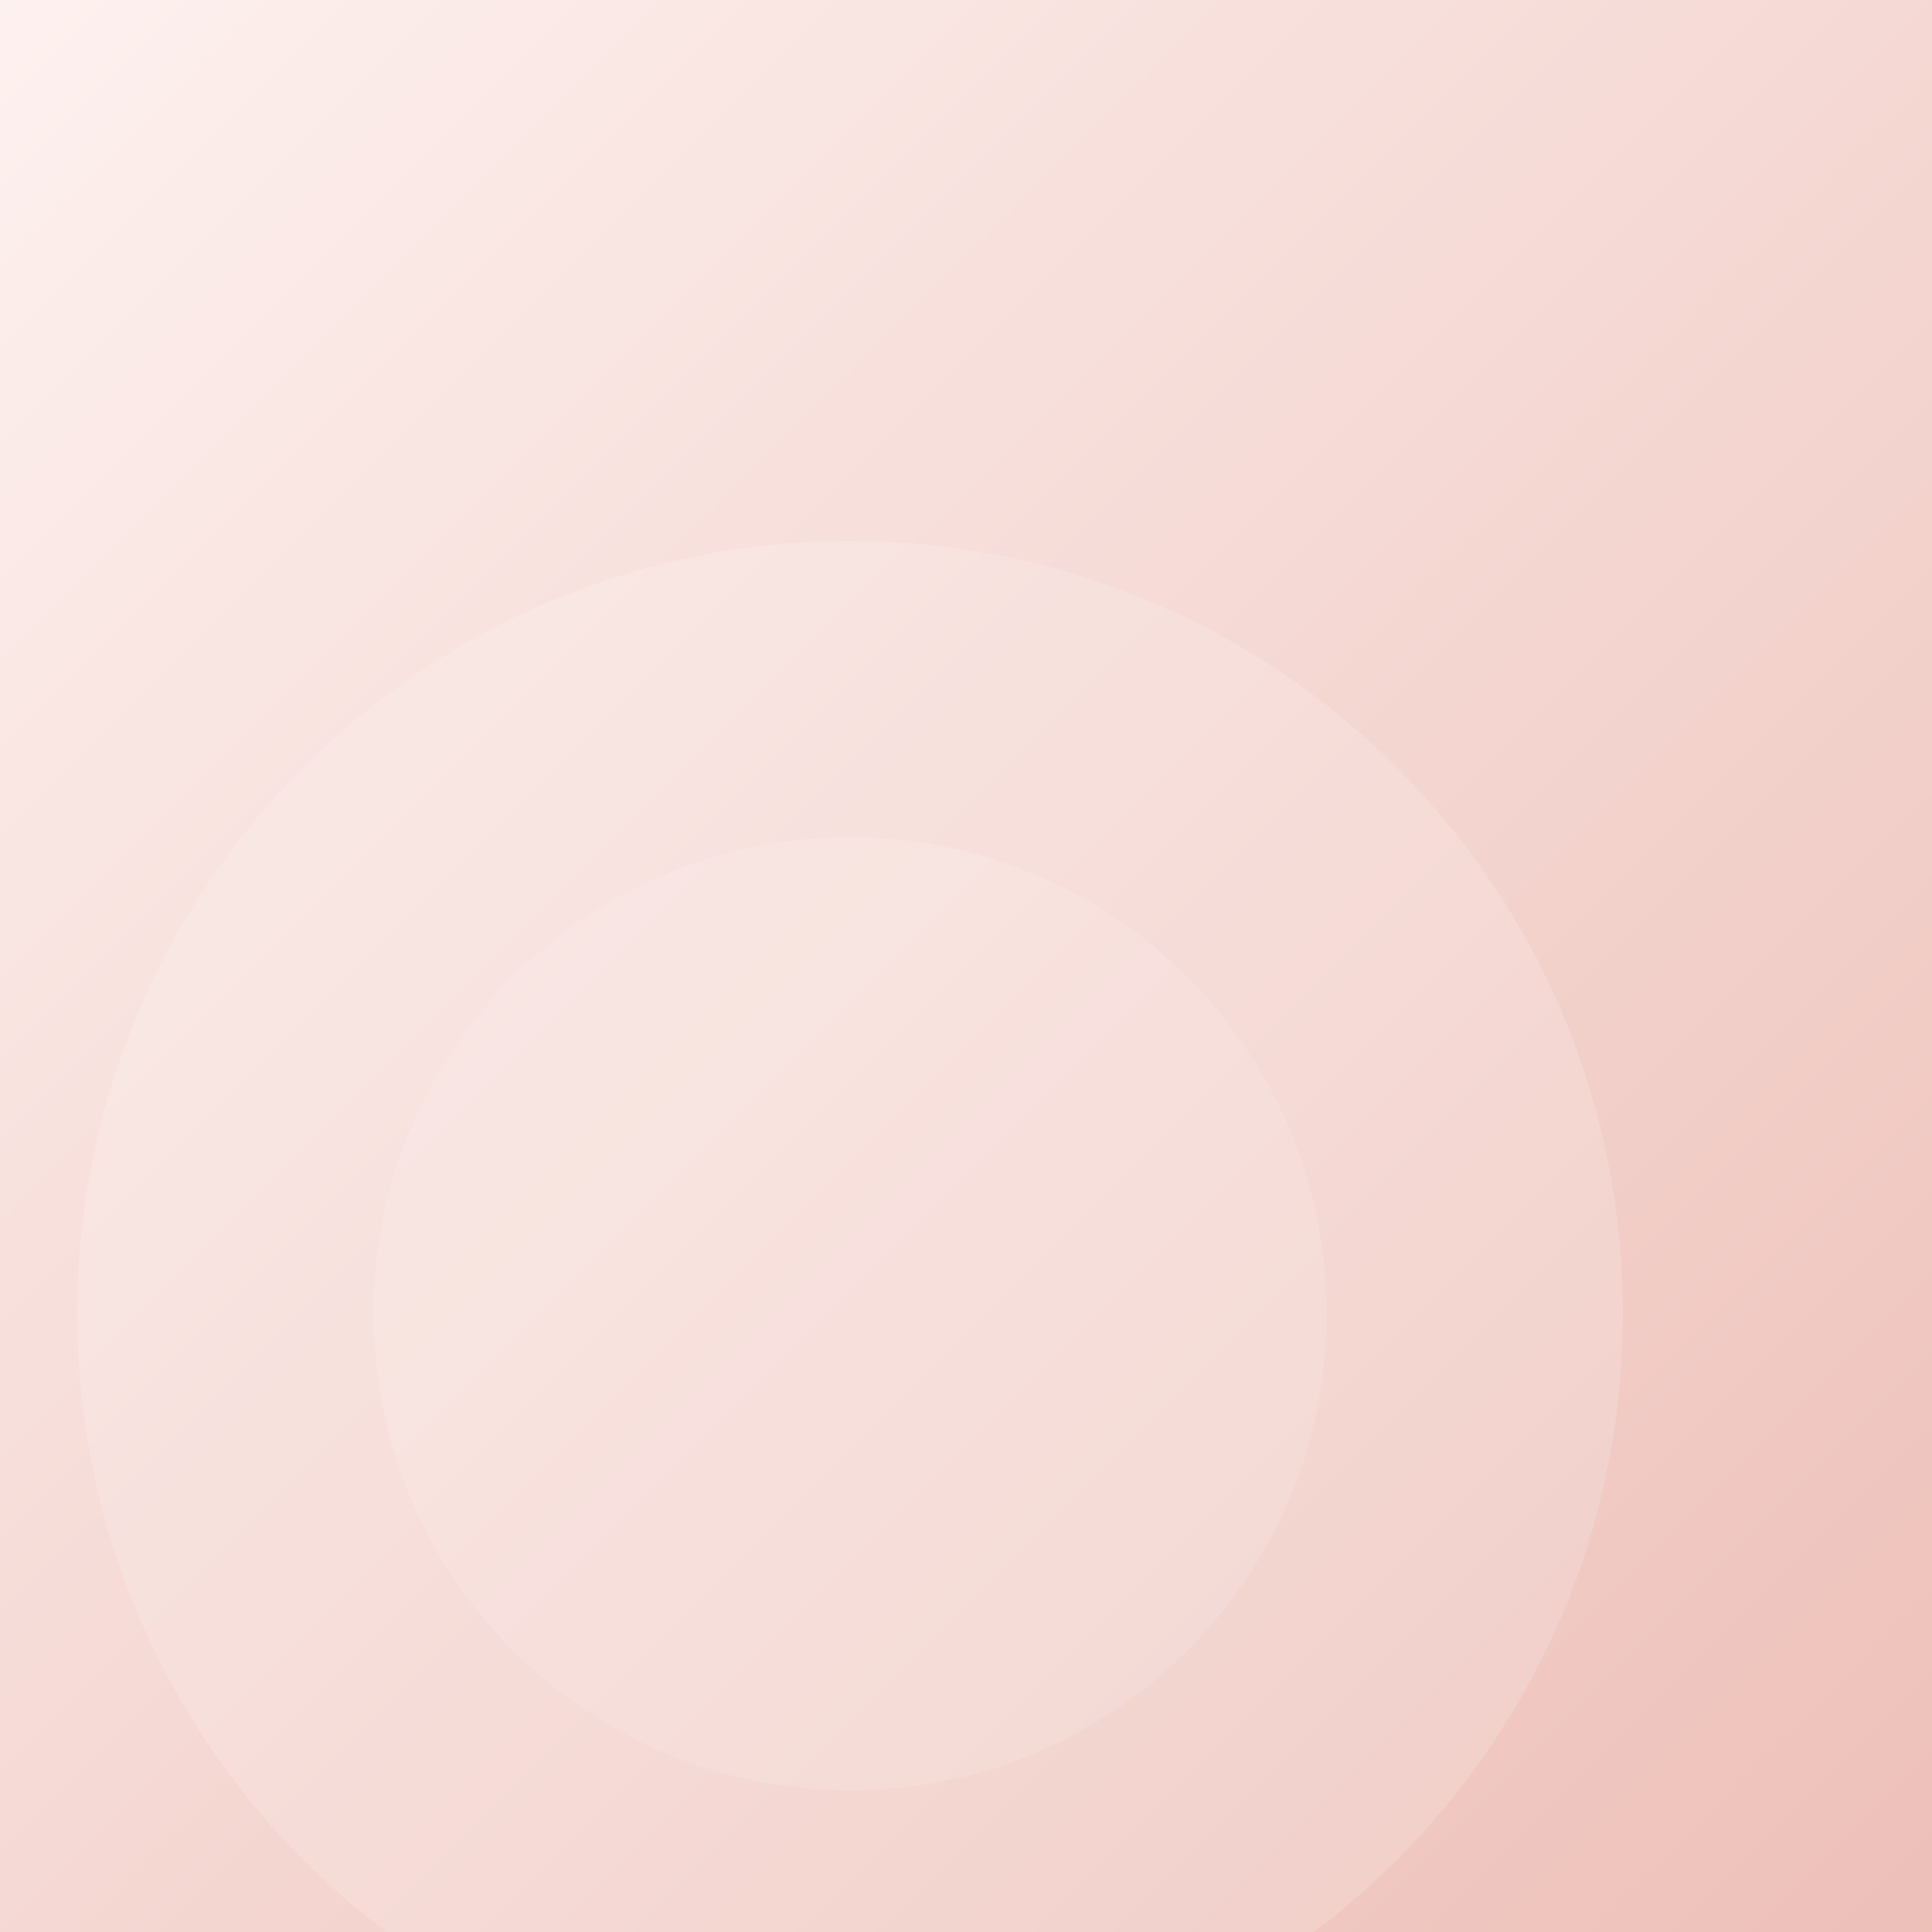
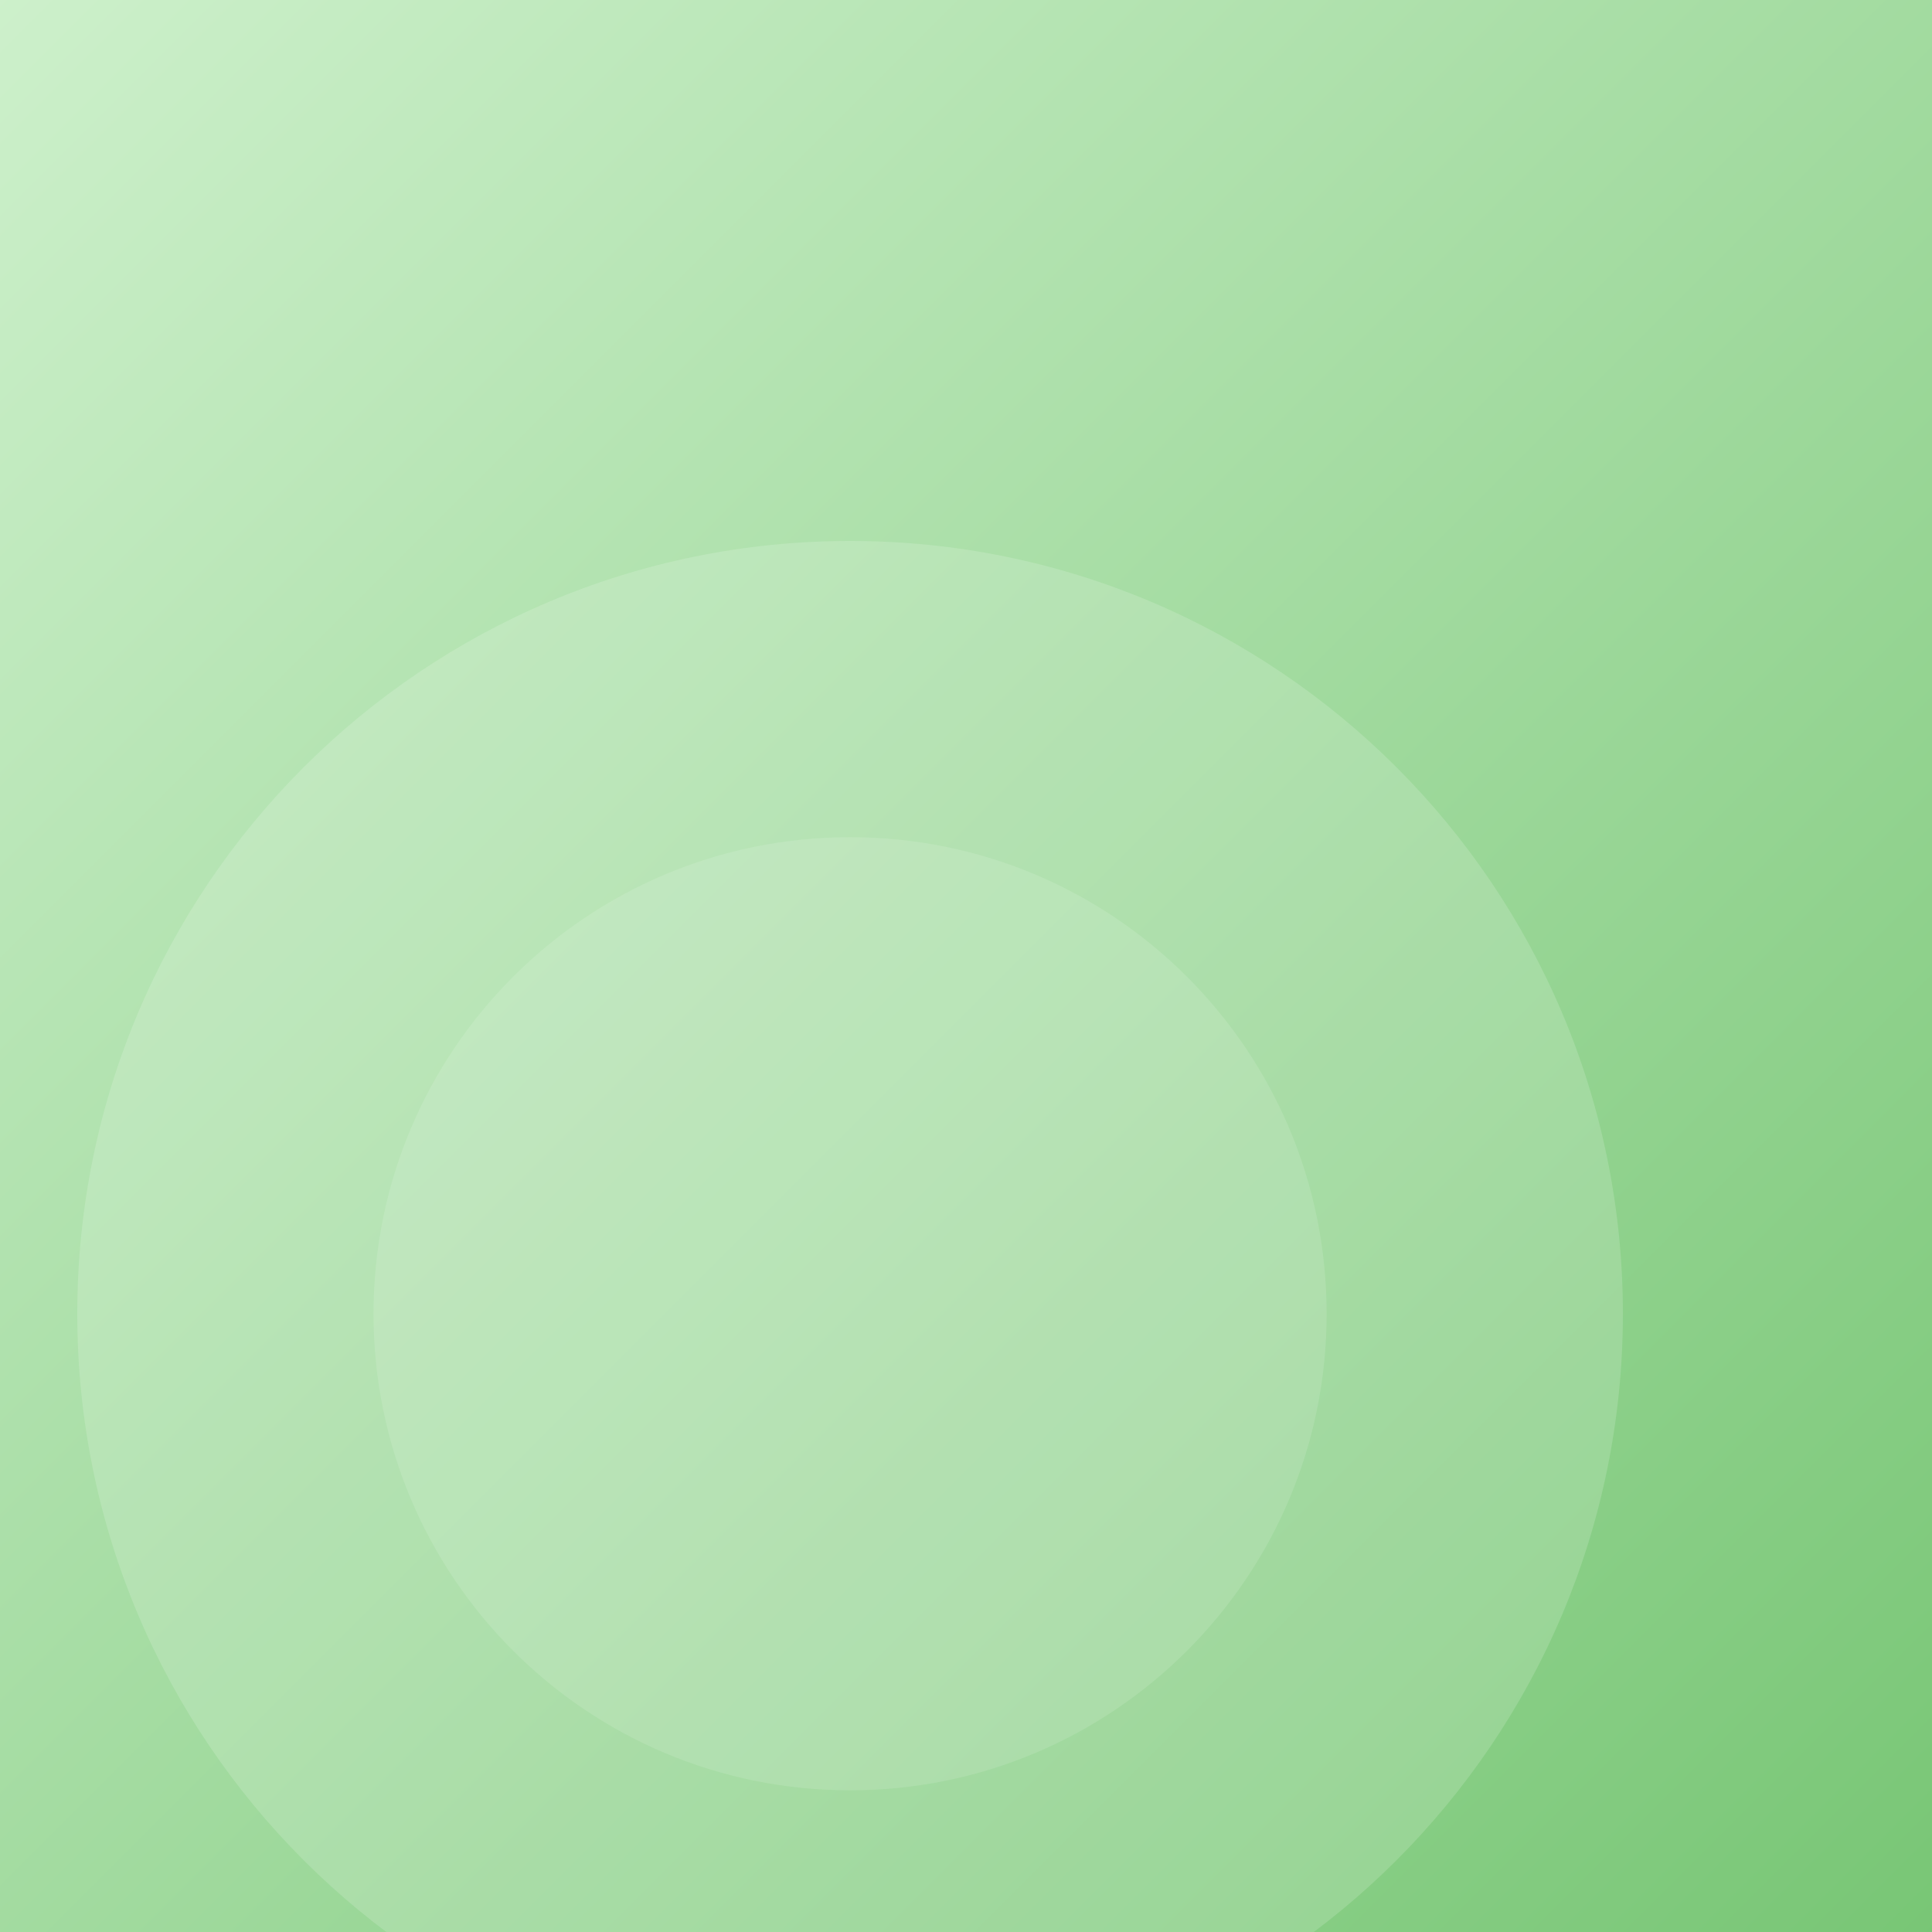
<svg xmlns="http://www.w3.org/2000/svg" viewBox="0 0 600 600" width="600" height="600">
  <defs>
    <linearGradient id="gchinese5" x1="0" y1="0" x2="1" y2="1">
-       <stop offset="0" stop-color="#FDF1EF" />
-       <stop offset="1" stop-color="#EDC0B8" />
+       <stop offset="0" stop-color="#CDF0CB" />
+       <stop offset="1" stop-color="#78C675" />
    </linearGradient>
  </defs>
  <rect width="600" height="600" fill="url(#gchinese5)" />
  <circle cx="264" cy="408" r="240" fill="#fff" opacity="0.16" />
  <circle cx="264" cy="408" r="148" fill="#fff" opacity="0.12" />
</svg>
